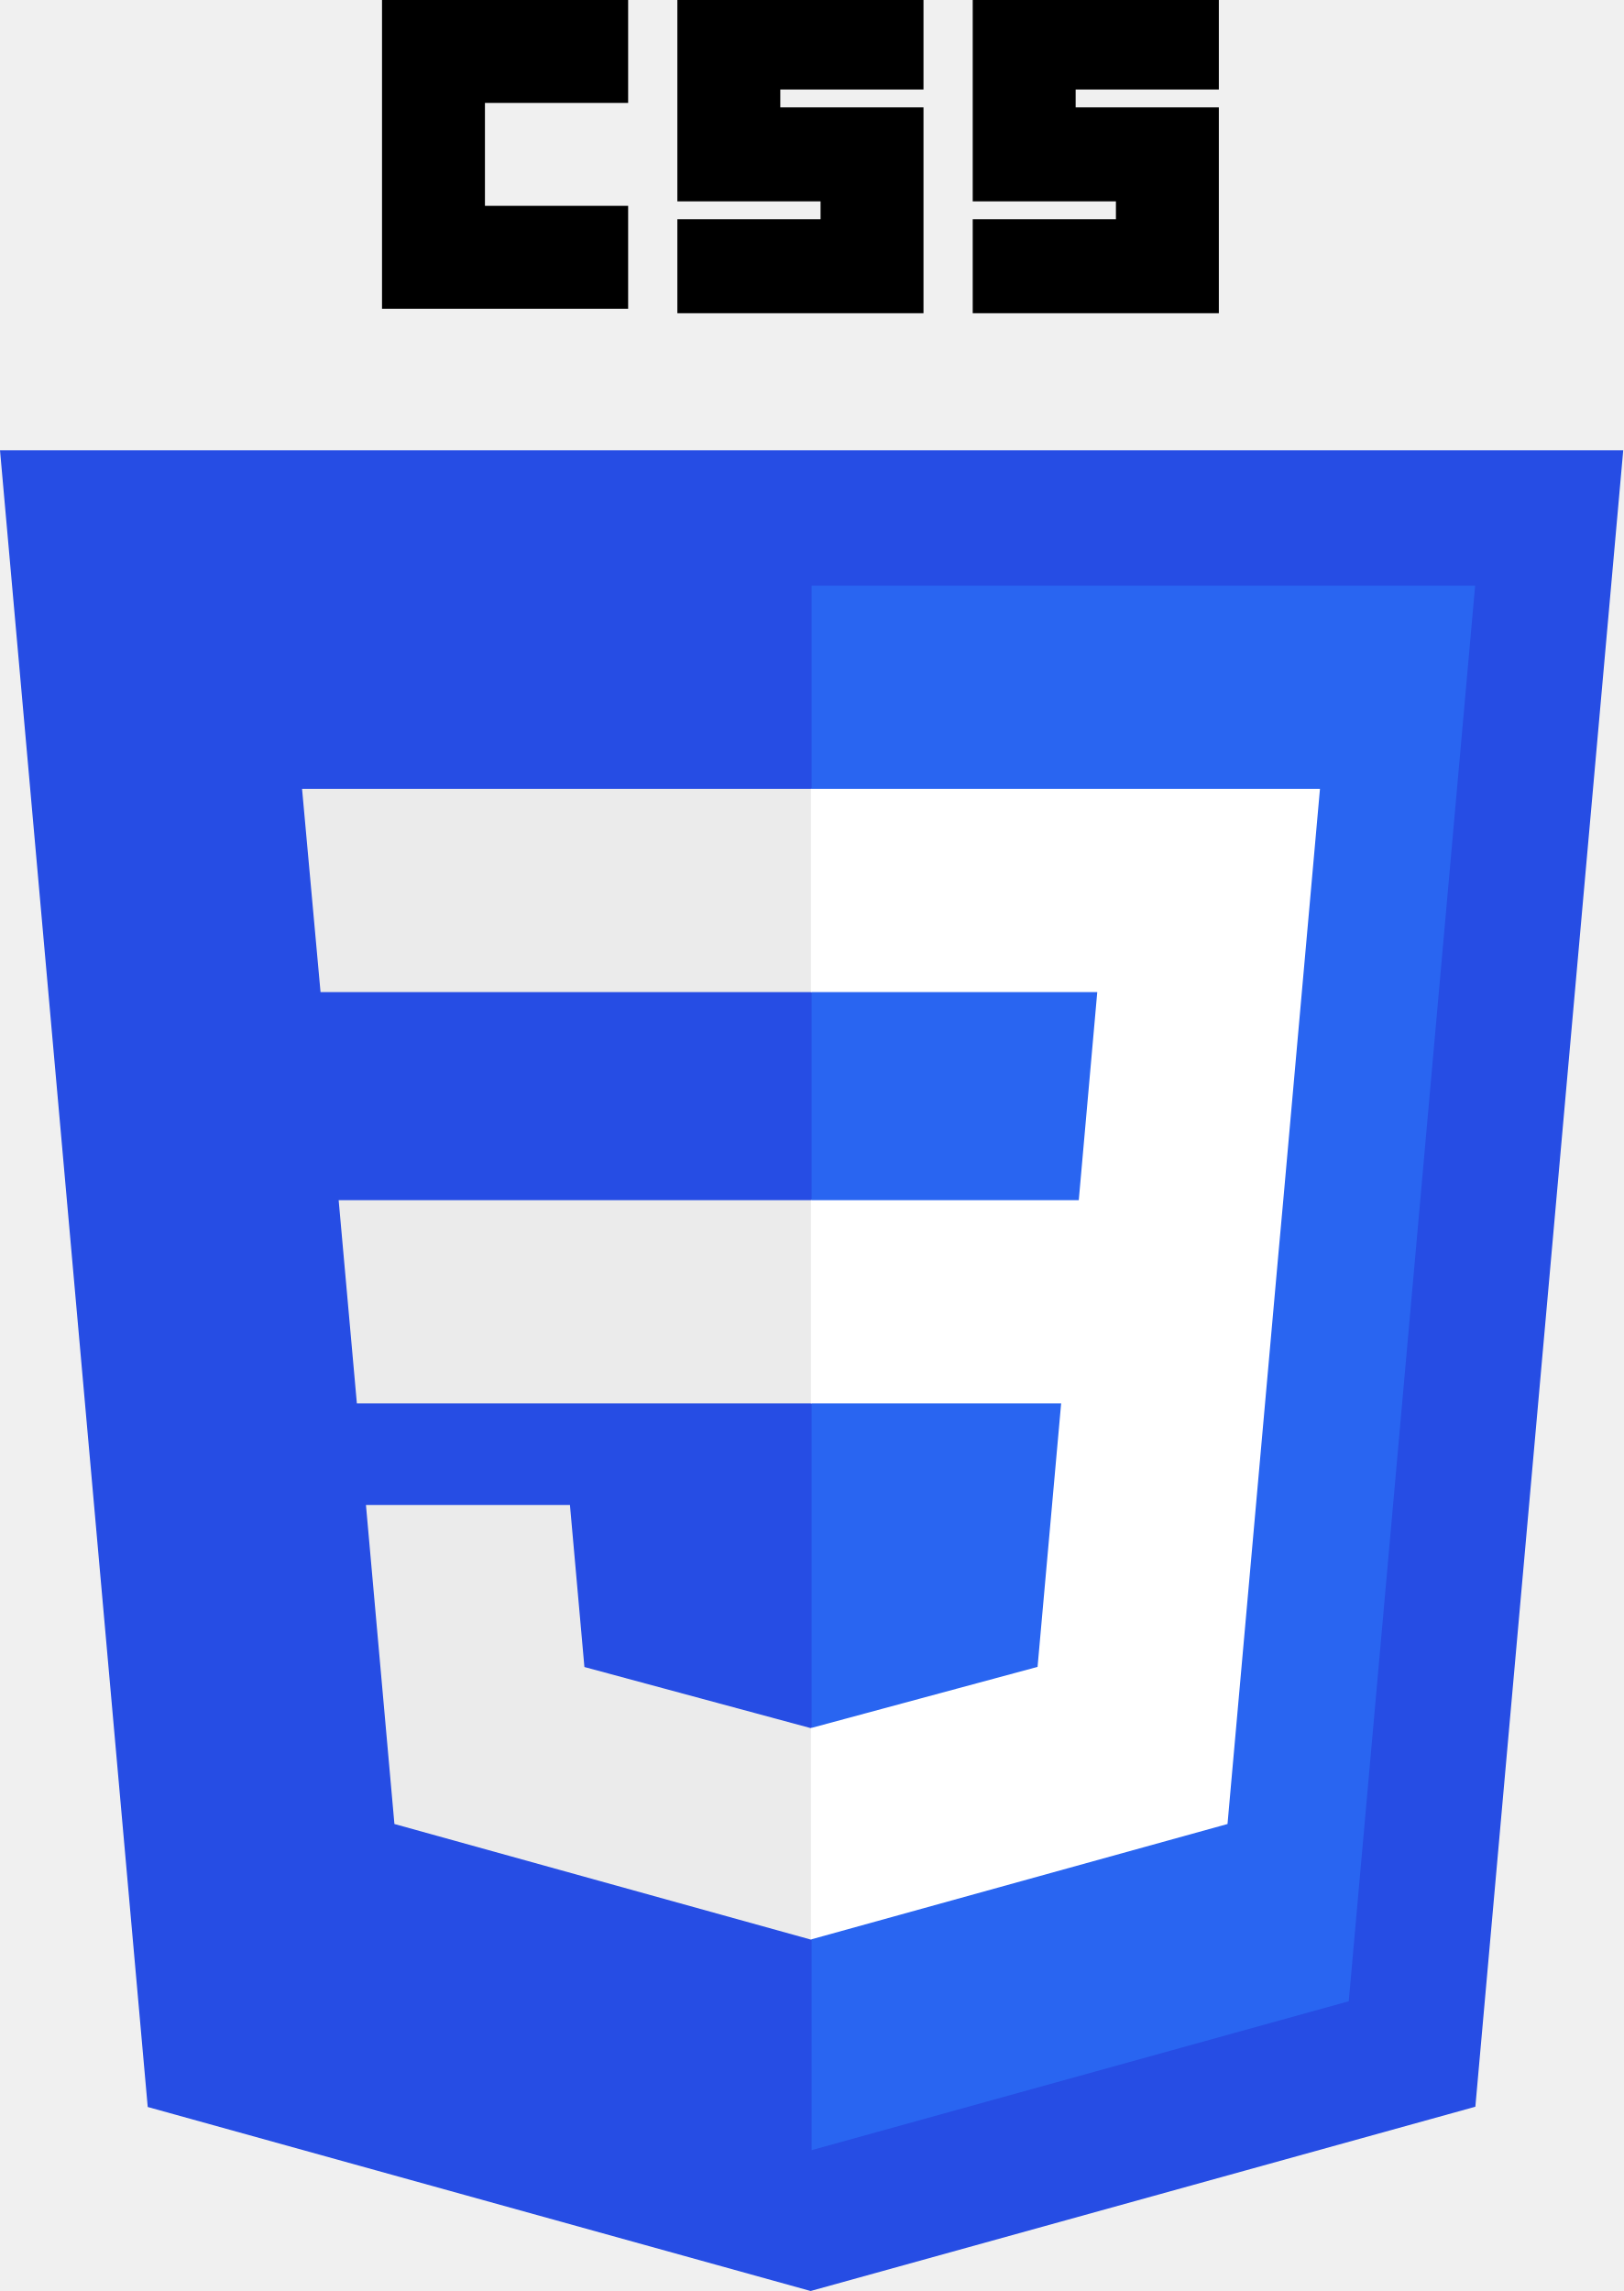
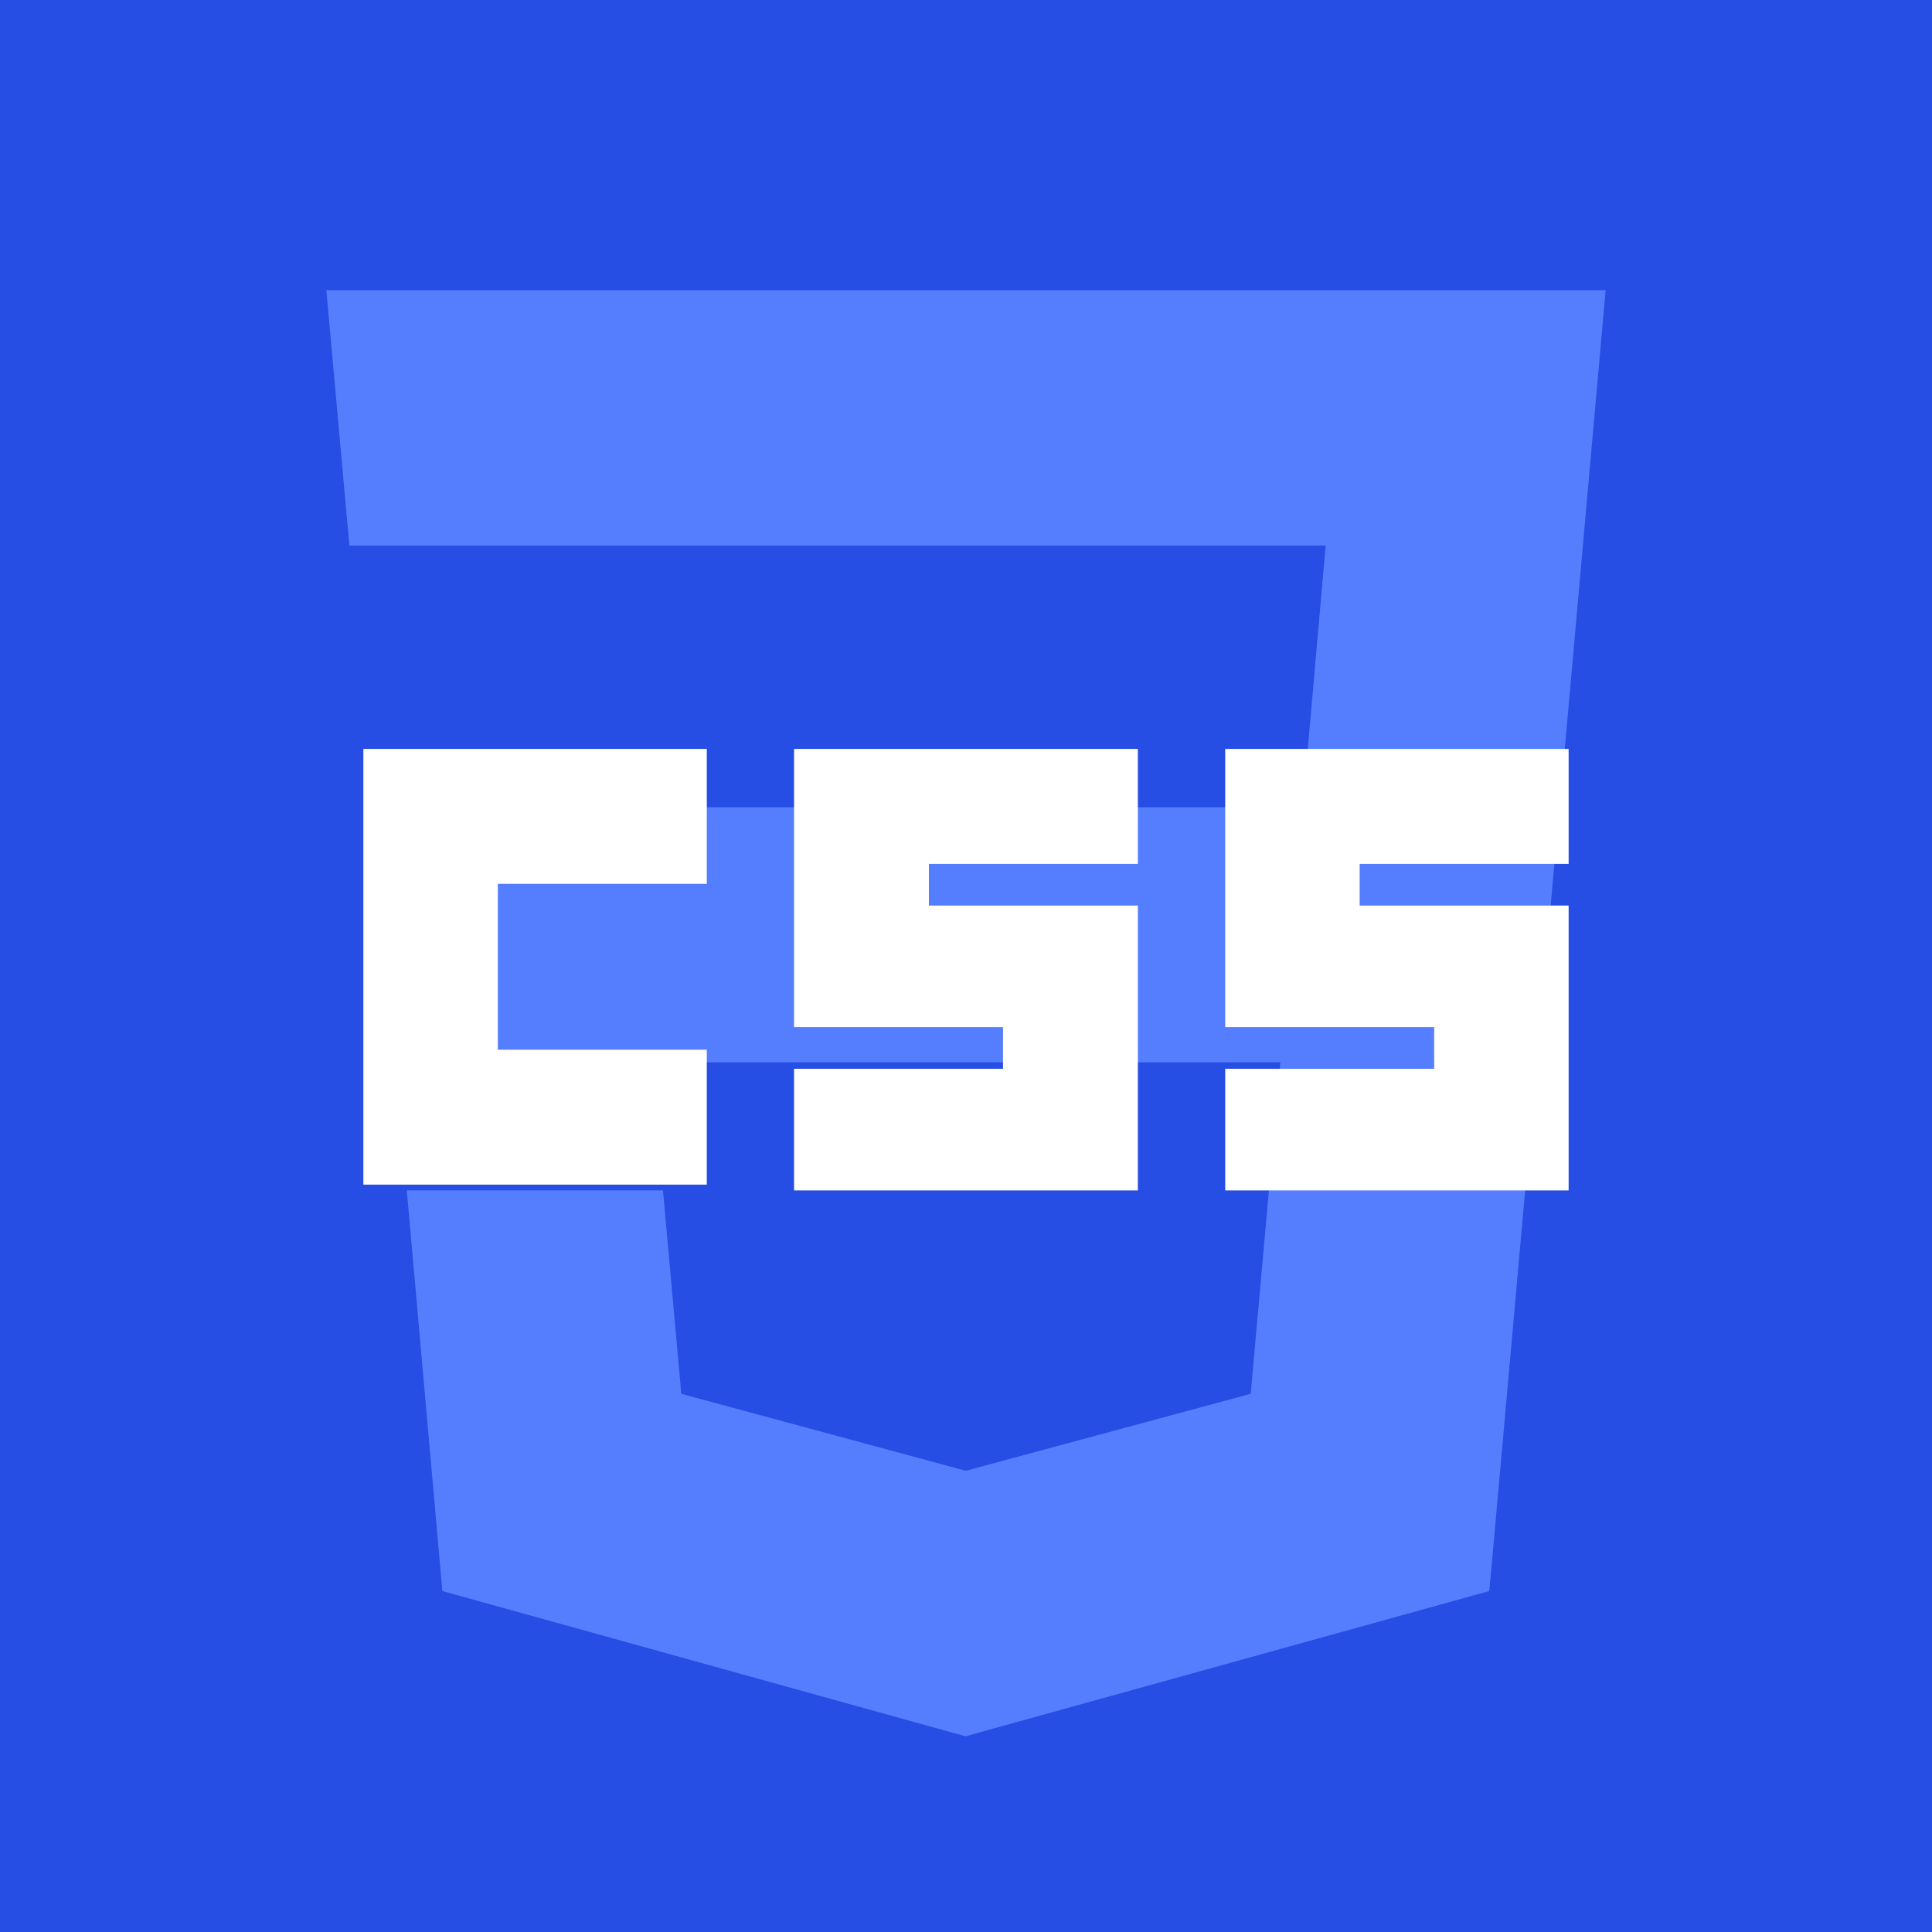
- <svg xmlns="http://www.w3.org/2000/svg" width="102.372mm" height="144.498mm" viewBox="0 0 362.734 512">
-   <path d="m437.367 100.62-33.046 370.199L255.778 512l-148.134-41.123L74.633 100.62z" style="fill:#264de4" transform="translate(-74.633)" />
-   <path d="m376.03 447.246 28.24-316.352H256v349.629z" style="fill:#2965f1" transform="translate(-74.633)" />
-   <path d="m150.31 268.217 4.07 45.41H256v-45.41zM256 176.305H142.132l4.128 45.411H256zM256 433.399v-47.246l-.199.053-50.574-13.656-3.233-36.217h-45.585l6.362 71.301 93.02 25.823z" style="fill:#ebebeb" transform="translate(-74.633)" />
-   <path d="M85.367 0h55v23h-32v23h32v23h-55zM151.367 0h55v20h-32v4h32v46h-55V49h32v-4h-32zM217.367 0h55v20h-32v4h32v46h-55V49h32v-4h-32z" />
-   <path d="m311.761 313.627-5.271 58.894-50.647 13.67v47.244l93.094-25.801.683-7.672 10.671-119.551 1.108-12.194 8.198-91.912H255.843v45.411h63.988l-4.132 46.501h-59.856v45.41z" style="fill:#fff" transform="translate(-74.633)" />
+ <svg xmlns="http://www.w3.org/2000/svg" version="1.1" id="Layer_1" x="0px" y="0px" viewBox="0 0 2500 2500" style="enable-background:new 0 0 2500 2500;" xml:space="preserve">
+   <style type="text/css">
+ 	.st0{fill:#264DE4;}
+ 	.st1{fill:#557EFF;}
+ 	.st2{fill:#FFFFFF;}
+ </style>
+   <rect class="st0" width="2500" height="2500" />
+   <polygon class="st1" points="1251,375.5 1251,375.5 422.3,375.5 452.1,706 1250,706 1250,706 1715.4,706 1685.6,1044.6 1251,1044.6   1251,1044.6 481.9,1044.6 511.2,1374.6 1250,1374.6 1250,1374.6 1656.8,1374.6 1618.4,1803.6 1250,1903.1 1250,1903.1   1249.5,1903.1 881.6,1803.6 857.9,1540.3 526.4,1540.3 572.4,2058.8 1249.5,2246.8 1251,2246.3 1251,2246.3 1927.1,2058.8   1932.2,2003.2 2010,1133 2018.1,1044.6 2077.7,375.5 " />
+   <path class="st2" d="M1585.4,1540.4V1383h270.4v-53.9h-270.4v-360h444.4v148.8h-270.4v53.9h270.4v368.6H1585.4z M1027.5,1540.4V1383  h270.4v-53.9h-270.4v-360h444.9v148.8h-270.4v53.9h270.4v368.6H1027.5z M470.2,1532.8V969.1h444.4v174.6H644.2v214.6h270.4v174.6  H470.2z" />
</svg>
